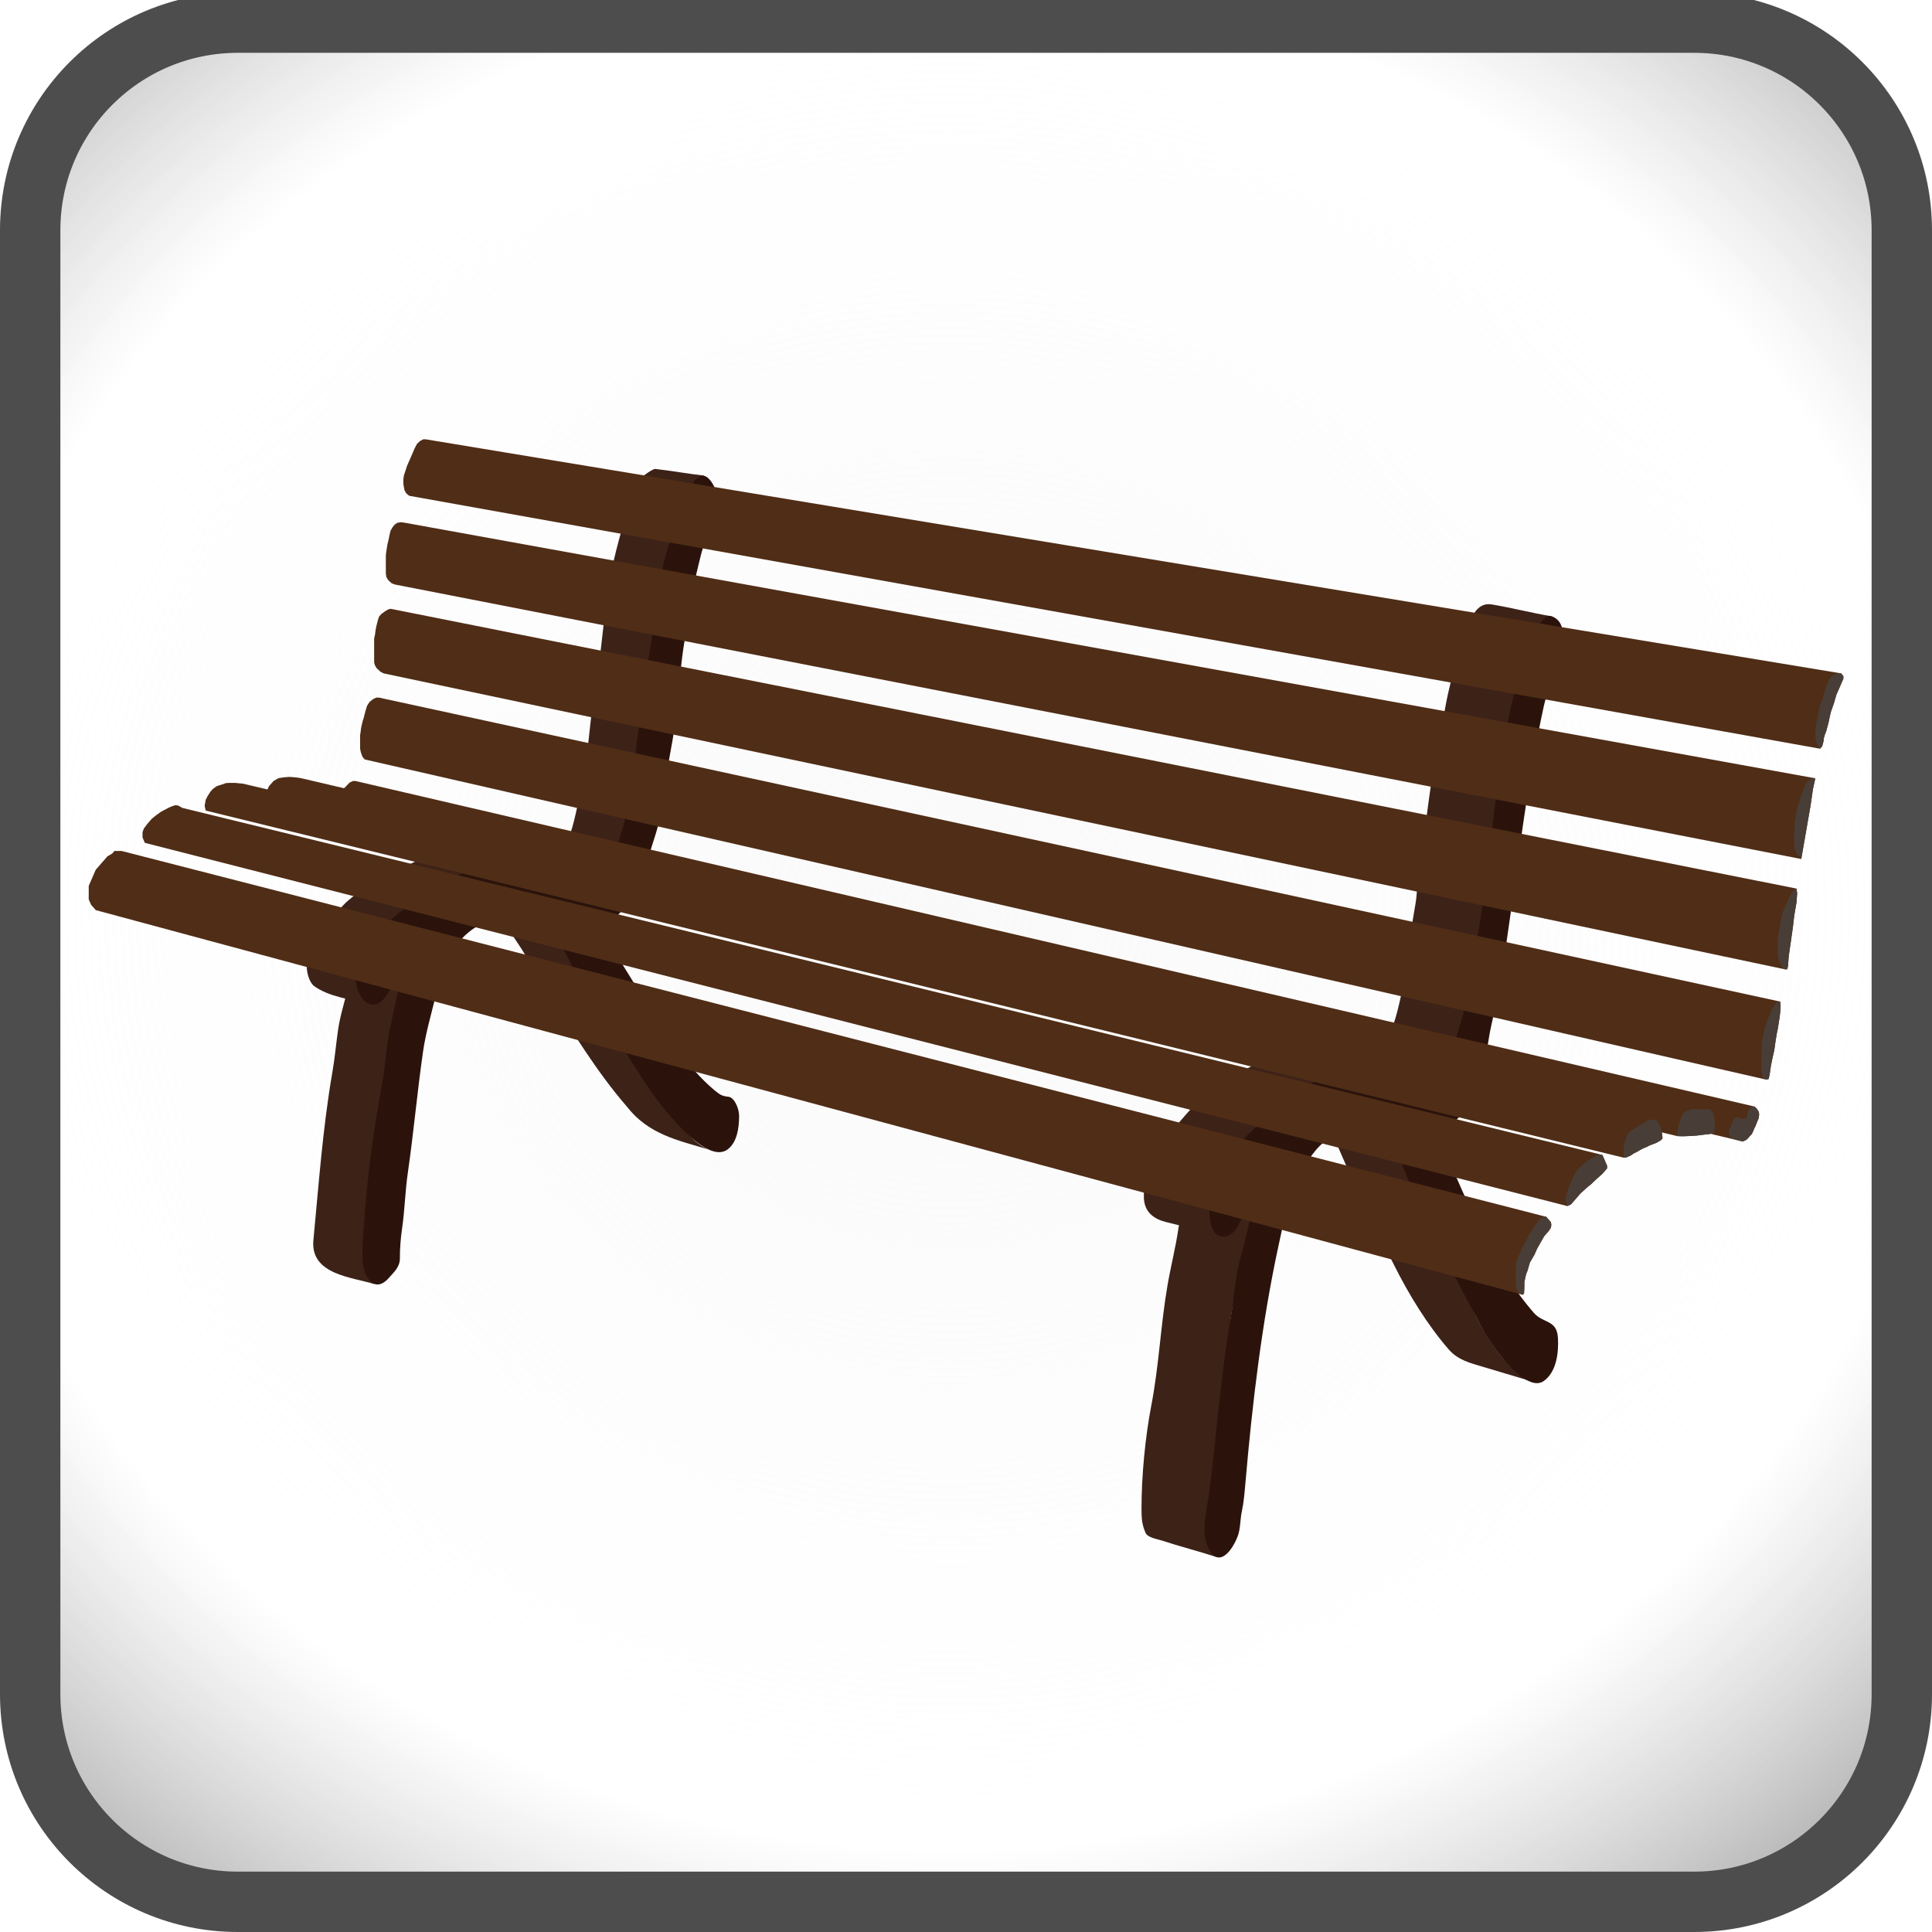
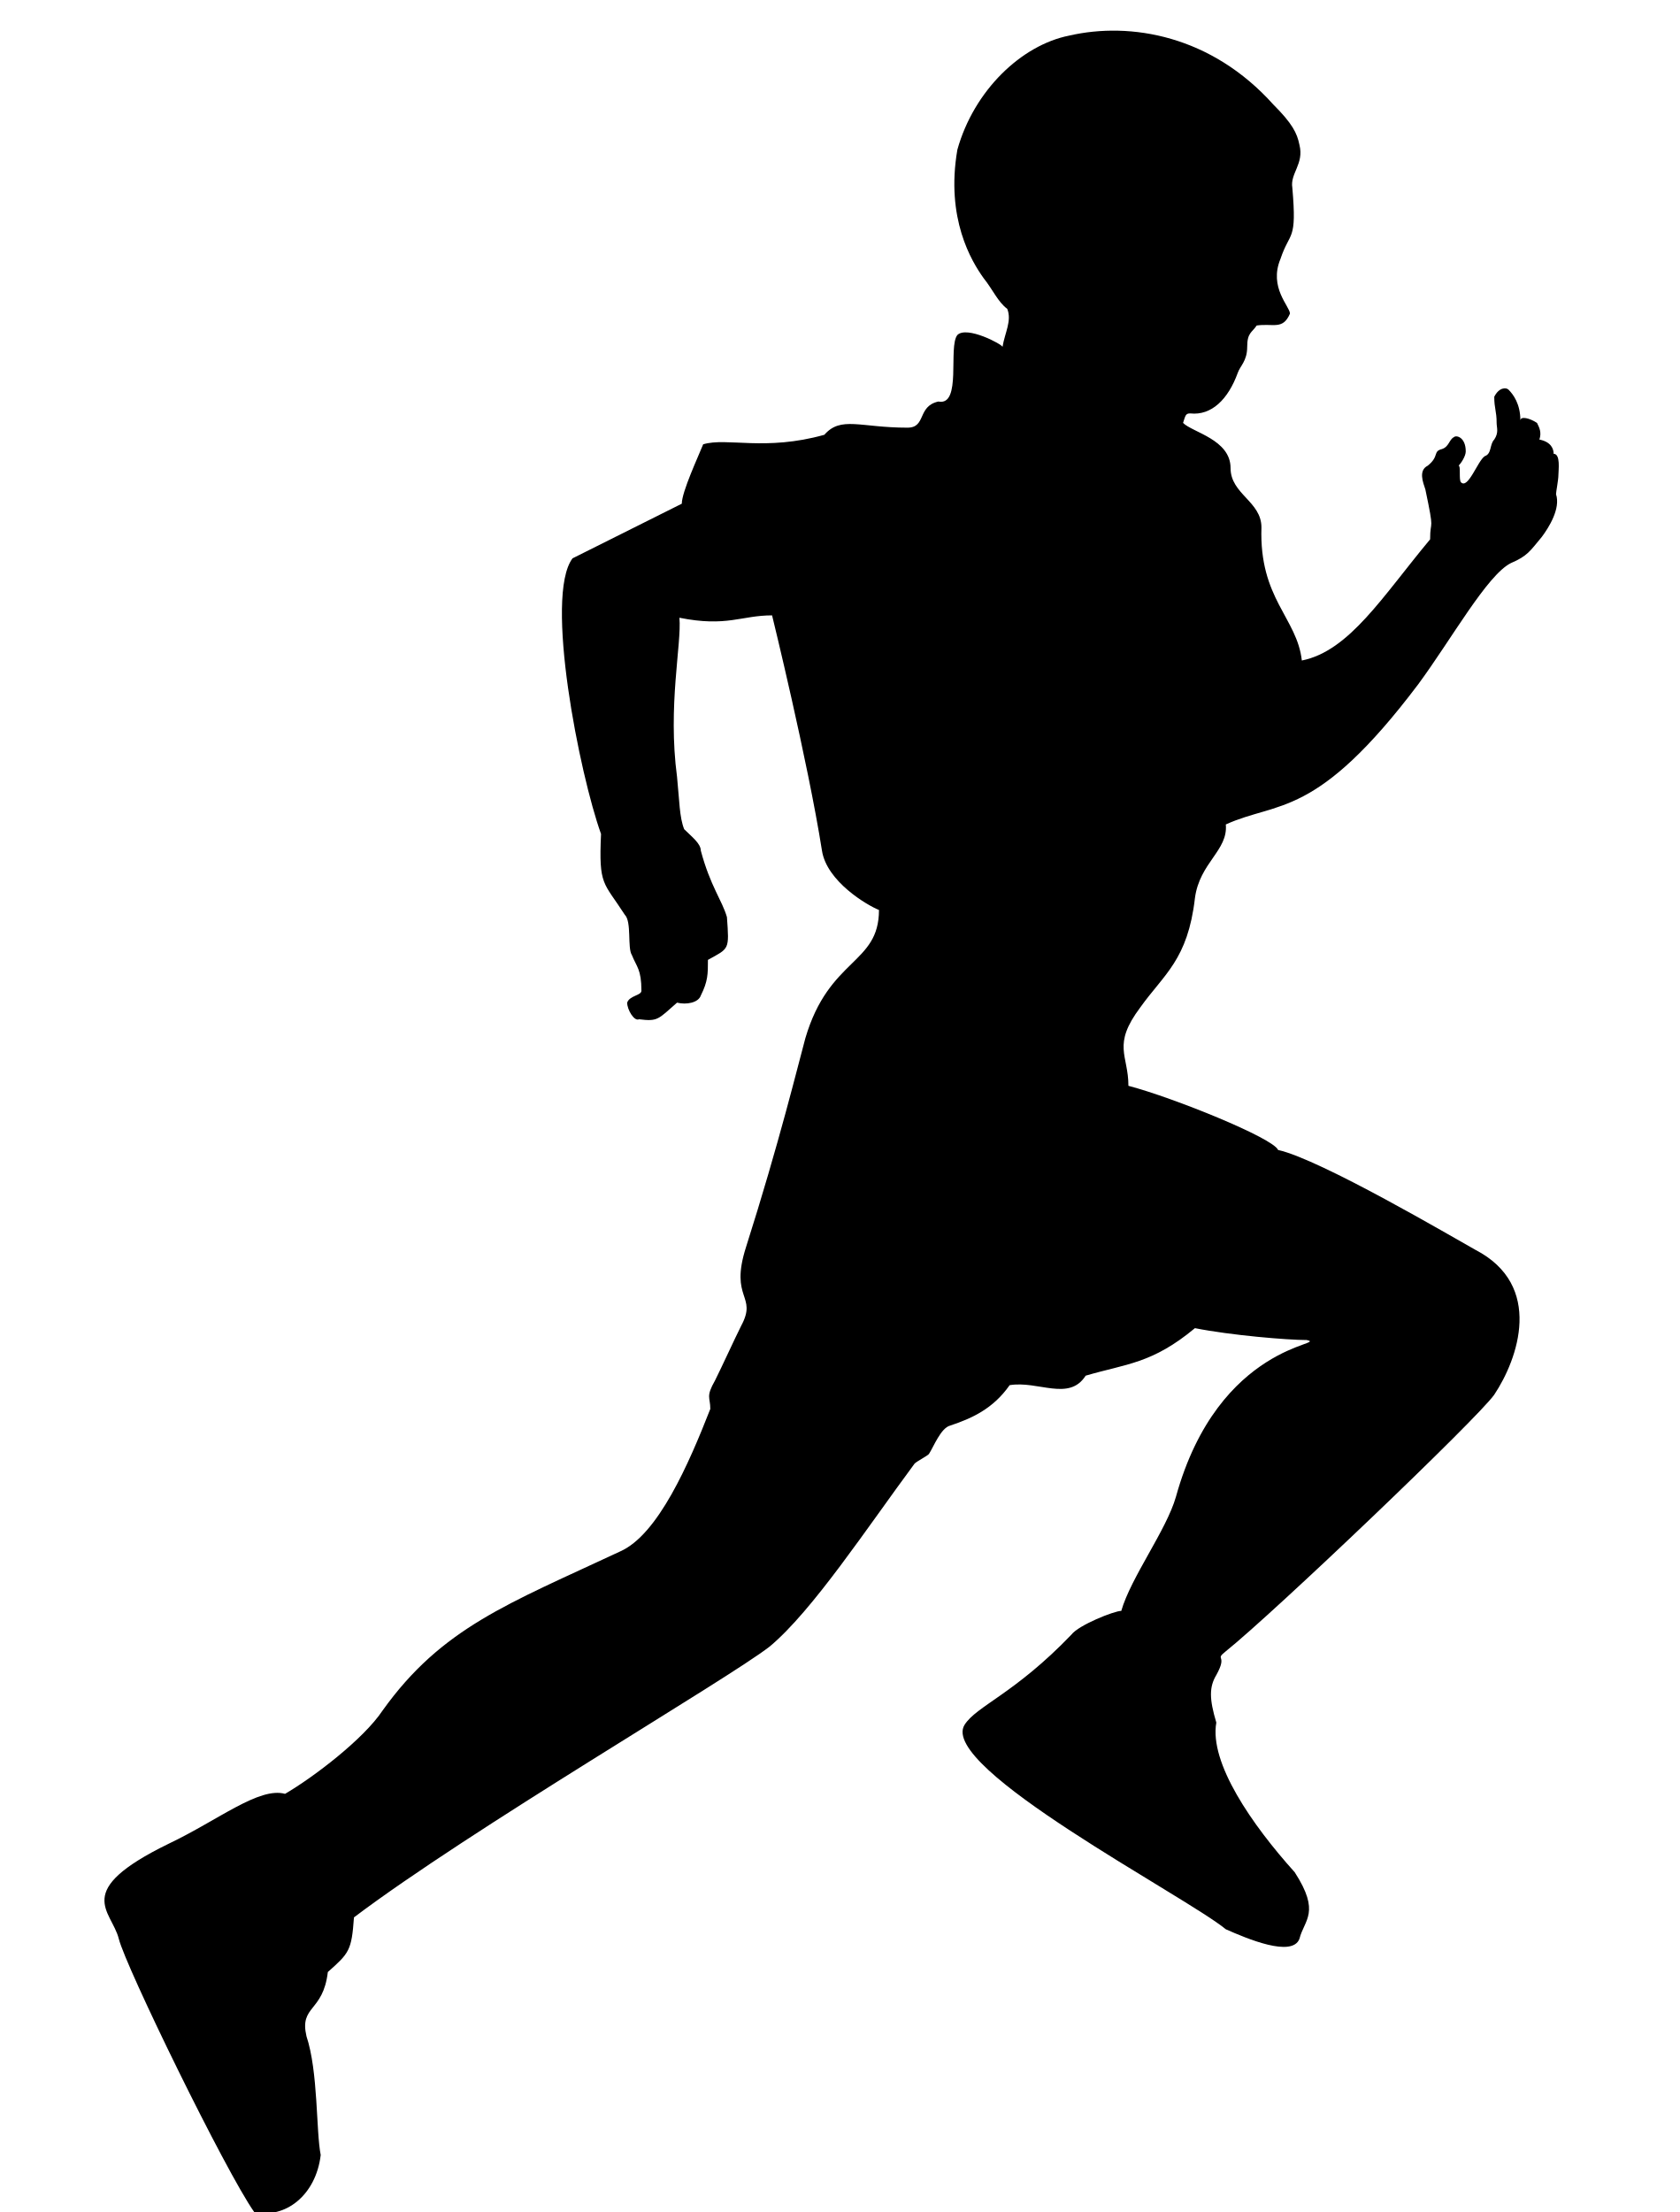
- <svg xmlns="http://www.w3.org/2000/svg" xmlns:xlink="http://www.w3.org/1999/xlink" width="32" height="32" id="svg2" version="1.1">
-   <defs id="defs4">
-     <linearGradient id="linearGradient4189">
-       <stop style="stop-color:#f9f9f9;stop-opacity:1;" offset="0" id="stop4191" />
-       <stop id="stop4209" offset="0.563" style="stop-color:white;stop-opacity:0.498;" />
-       <stop id="stop4197" offset="1" style="stop-color:black;stop-opacity:1;" />
-     </linearGradient>
-     <radialGradient xlink:href="#linearGradient4189" id="radialGradient4207" cx="15.787" cy="15.342" fx="15.787" fy="15.342" r="16" gradientTransform="matrix(1.853604,0,0,1.7188,-13.52863,-11.22781)" gradientUnits="userSpaceOnUse" />
-   </defs>
-   <g id="layer1" transform="translate(0,-1020.362)">
-     <rect style="fill:url(#radialGradient4207);fill-opacity:1;fill-rule:evenodd;stroke:#4d4d4d;stroke-width:1;stroke-linecap:round;stroke-linejoin:miter;stroke-miterlimit:4;stroke-opacity:1;stroke-dasharray:none;stroke-dashoffset:0" id="rect4199" width="31" height="31.125" x="0.5" y="0.375" transform="translate(0,1020.362)" rx="3.438" ry="3.438" />
-     <g id="g4113" transform="matrix(0.07749994,0,0,0.08912075,-3.927827,997.6021)">
-       <g transform="translate(57.14286,292.1189)" id="g5" style="fill:#3d2218;fill-opacity:1">
-         <line style="fill:#3d2218;fill-opacity:1" y2="174.91" x1="138.5" y1="174.91" x2="138.5" id="line7" />
-         <line style="fill:#3d2218;fill-opacity:1" y2="130.91" x1="95.5" y1="130.91" x2="95.5" id="line9" />
-         <line style="fill:#3d2218;fill-opacity:1" y2="130.91" x1="95.5" y1="130.91" x2="95.5" id="line11" />
-         <line style="fill:#3d2218;fill-opacity:1" y2="130.91" x1="95.5" y1="130.91" x2="95.5" id="line13" />
-         <line style="fill:#3d2218;fill-opacity:1" y2="130.91" x1="95.5" y1="130.91" x2="95.5" id="line15" />
-         <path style="fill:#3d2218;fill-opacity:1" d="m 127.5,168.91 c -6.44,-6.45 -11.46,-13.78 -16.89,-21.02 -1.37,-1.84 -2.93,-3.63 -3.96,-5.69 -0.85,-1.7 -2.6,-3.79 -3.9,-5.54 -1.3,-1.76 -1.65,-2.79 -2.75,-3.75 -0.795,-0.7 -1.57,-1.03 -3,-1.5 3.31,0.66 6.63,1.32 9.94,1.98 1.97,0.4 4.57,1.89 5.48,3.02 3.68,4.56 6.85,9.26 9.91,14.36 1.54,2.56 3.92,4.63 5.59,7.14 1.61,2.41 3.57,5.57 5.6,7.6 3.75,3.75 6.26,9.55 11.48,11.4 -6.52,-1.72 -12.84,-2.77 -17.5,-8" id="path17" />
-         <line style="fill:#3d2218;fill-opacity:1" y2="133.41" x1="106" y1="133.41" x2="106" id="line19" />
-         <line style="fill:#3d2218;fill-opacity:1" y2="133.41" x1="106" y1="133.41" x2="106" id="line21" />
-         <line style="fill:#3d2218;fill-opacity:1" y2="133.41" x1="106" y1="133.41" x2="106" id="line23" />
-         <path style="fill:#3d2218;fill-opacity:1" d="m 60.5,193.91 c 1.128,-10.21 2.024,-21.12 4.068,-31.34 0.529,-2.65 0.792,-5.32 1.235,-7.98 0.456,-2.74 1.474,-5.29 2.145,-7.97 0.28,-1.13 0.323,-2.3 0.604,-3.42 0.396,-1.59 0.089,-1.88 1.625,-1.51 3.108,0.74 6.215,1.48 9.323,2.22 -1.24,4.96 -1.211,9.77 -2.055,14.83 -0.842,5.06 -2.685,10.25 -3.797,15.25 -1.163,5.23 0.336,10.52 -0.534,15.74 -0.511,3.06 1.09,7.72 0.386,12.18 -4.45,-1.27 -13.527,-1.67 -13,-8" id="path25" />
-         <line style="fill:#3d2218;fill-opacity:1" y2="144.41" x1="79" y1="144.41" x2="79" id="line27" />
-         <line style="fill:#3d2218;fill-opacity:1" y2="144.41" x1="79" y1="144.41" x2="79" id="line29" />
-         <line style="fill:#3d2218;fill-opacity:1" y2="146.91" x1="77" y1="146.91" x2="77" id="line31" />
-         <path style="fill:#3d2218;fill-opacity:1" d="m 60.5,146.41 c -2.115,-1.92 -1.717,-6.56 0.156,-8.66 1.979,-2.21 4.022,-4.27 6.344,-6.34 2.43,-2.18 5.67,-3.59 8.5,-5 3.396,-1.7 6.771,-3.09 10.405,-4.31 3.328,-1.1 7.438,-1.05 10.927,-1.48 3.848,-0.48 7.008,0.41 10.778,0.94 1.15,0.17 3.28,1.14 4.39,0.85 1.05,-0.28 1.61,-1.61 2.25,-2.25 1.62,-1.62 2.58,-6.98 3.25,-9.25 1.72,-5.82 1.78,-11.926 2.96,-17.818 1.21,-6.028 1.83,-12.187 2.7,-18.292 0.91,-6.373 3.05,-12.529 5.09,-18.643 0.46,-1.384 1.44,-2.778 2.25,-4 0.24,-0.365 2.61,-1.787 3.06,-1.744 3.48,0.331 6.98,0.907 10.46,1.239 -2.42,1.788 -4.79,4.559 -5.77,7.505 -0.62,1.867 -1.38,3.035 -1.72,5.084 -0.32,1.891 0.32,3.624 0.05,5.559 -1.02,7.096 -3.66,14.288 -3.66,21.513 0,1.635 -1.97,3.342 -2.29,4.946 -0.31,1.575 -0.31,3.353 -0.68,4.861 -0.43,1.71 -0.32,3.39 -0.87,5.05 -0.52,1.57 -0.89,3.27 -1.21,4.89 -0.79,3.95 -2.03,15.08 -8.04,13.29 -10.73,-3.2 -23.22,-1.46 -32.908,4.36 -5.507,3.3 -24.716,14.34 -14.422,21.2 -3.91,-0.93 -8.787,-1.36 -12,-3.5" id="path33" />
-         <line style="fill:#3d2218;fill-opacity:1" y2="216.91" x1="310" y1="216.91" x2="310" id="line35" />
-         <line style="fill:#3d2218;fill-opacity:1" y2="216.91" x1="310" y1="216.91" x2="310" id="line37" />
-         <line style="fill:#3d2218;fill-opacity:1" y2="216.91" x1="309.5" y1="216.91" x2="309.5" id="line39" />
-         <line style="fill:#3d2218;fill-opacity:1" y2="216.91" x1="309.5" y1="216.91" x2="309.5" id="line41" />
-         <line style="fill:#3d2218;fill-opacity:1" y2="183.41" x1="247" y1="183.41" x2="247" id="line43" />
-         <line style="fill:#3d2218;fill-opacity:1" y2="183.41" x1="247" y1="183.41" x2="247" id="line45" />
-         <path style="fill:#3d2218;fill-opacity:1" d="m 322.5,220.41 c -4.03,-1.05 -8.06,-2.09 -12.1,-3.14 -2.59,-0.67 -5.27,-1.23 -7.24,-3.21 -4.5,-4.5 -8.54,-10.19 -11.73,-15.77 -3.53,-6.18 -7.11,-12.24 -10.28,-18.59 -0.71,-1.42 -1.47,-2.96 -2.15,-4.29 -0.5,-0.98 -2,-2.24 -2,-3.25 0,-0.52 -1.5,-0.99 -1.5,-1.5 0,-0.84 -2.47,-0.58 -3,-1.25 3.9,0.83 7.79,1.67 11.68,2.5 2.05,0.44 4.99,1.08 6.32,2.5 0.07,0.07 1.42,0.64 1.42,0.75 0,0.65 0.32,-0.08 0.5,0.25 0.29,0.52 0.37,1.37 0.75,1.75 1.03,1.03 1.71,2.63 2.17,4.01 1,3.01 2.93,6.71 4.83,9.24 1,1.34 1.54,2.84 2.2,4.38 0.6,1.42 1.79,2.67 2.57,4.02 1.78,3.12 2.29,6.15 4.14,9.23 3.12,5.21 7.27,10.83 13.42,12.37" id="path47" />
-         <line style="fill:#3d2218;fill-opacity:1" y2="174.91" x1="278" y1="174.91" x2="278" id="line49" />
-         <path style="fill:#3d2218;fill-opacity:1" d="m 253.42,240.41 c 1.93,-11.6 1.34,-23.31 3.65,-34.84 1.11,-5.57 3.35,-11.17 5.15,-16.57 0.15,-0.46 -0.61,-3.06 -0.76,-3.1 -1.34,-0.34 -2.67,-0.67 -4,-1 l -9.96,-2.49 c 0,3.05 -1.6,6.08 -2.1,9.09 -0.6,3.61 -1.62,7.01 -2.33,10.57 -1.48,7.4 -1.83,14.99 -3.47,22.37 -1.32,5.96 -2.1,13.13 -2.1,19.2 0,1.8 0.06,2.9 0.87,4.51 0.44,0.88 2.48,1.15 3.31,1.38 3.94,1.13 8.03,2.02 11.96,3.14 -3.9,-2.23 -0.68,-9.53 -0.22,-12.26 z" id="path51" />
-         <path style="fill:#3d2218;fill-opacity:1" d="m 254.42,183.91 c 0.86,-2.6 1.99,-5.92 3.92,-7.85 2.18,-2.17 4.54,-4.19 7.01,-6.04 6.09,-4.57 12.3,-5.95 19.6,-8.04 1.46,-0.42 3.05,-1.45 4.56,-1.64 2.61,-0.32 3.92,-0.31 6.44,0.41 1.59,0.45 8.47,2.33 8.47,-0.59 0,-0.84 -0.28,-2.33 0.08,-3.25 0.7,-1.8 1.49,-3.46 1.87,-5.36 0.7,-3.48 2.63,-6.99 3.5,-10.44 1.31,-5.23 1.96,-10.67 2.85,-16.02 0.95,-5.68 0.55,-11.34 1.26,-17.05 0.7,-5.56 3.06,-11.484 4.83,-16.814 1.56,-4.686 1.67,-11.073 6.36,-13.422 -4.21,-0.601 -8.59,-1.601 -12.8,-2.202 -3.57,-0.51 -4.55,3.007 -5.87,5.554 -1.48,2.843 -2.3,6.8 -3.16,9.797 -1.03,3.634 -1.56,7.322 -2.47,10.957 -1.81,7.28 -2.61,14.92 -3.84,22.33 -0.29,1.71 -0.69,4.59 -0.77,5.64 -0.09,1.05 -0.4,2.19 -0.76,4.21 -0.36,2.03 -1.22,7.1 -1.8,10.64 -0.3,1.75 -0.66,3.39 -1.15,5.16 -0.49,1.77 -0.91,3.24 -1.68,4.77 -1.06,2.13 -1.6,4.25 -4.13,4.25 -1.64,0 -3.14,-0.93 -4.78,-1.13 -2.14,-0.27 -4.14,-0.37 -6.31,-0.37 -3.61,0 -7.44,0.91 -10.71,2.31 -6.27,2.68 -12.7,5.45 -17.6,10.34 -4.35,4.36 -9.34,8.95 -9.34,15.58 0,2.97 2.25,4.21 4.82,4.76 3.89,0.84 7.78,1.67 11.68,2.51 -3.86,-1.35 -1.02,-6.19 -0.08,-9 z" id="path53" />
-       </g>
-       <g transform="translate(57.14286,292.1189)" id="g55" style="fill:#637554">
-         <line y2="122.41" x1="110.5" y1="122.41" x2="110.5" id="line57" />
-         <path style="fill:#2b130c;fill-opacity:1" d="m 147,166.41 c -1.48,-0.96 -4.31,-3.21 -6.75,-6 -2.44,-2.8 -4.63,-5.96 -6.75,-8.5 -2.44,-2.93 -4.53,-6.04 -6.74,-9.14 -0.94,-1.32 -1.7,-2.78 -2.6,-4.13 -0.74,-1.1 -1.69,-2.87 -2.66,-3.73 0.45,0.05 2.64,-0.61 3.12,-0.88 0.8,-0.45 3.1,-2.64 3.58,-3.11 0.8,-0.78 1.53,-1.7 1.88,-2.75 0.57,-1.7 1.28,-3.33 1.84,-5.03 1.12,-3.36 2.52,-6.38 3.11,-9.9 0.61,-3.69 1.16,-7.43 1.97,-11.08 1.63,-7.354 1.6,-15.136 3.42,-22.42 0.86,-3.449 1.09,-6.924 2.08,-10.332 0.28,-0.944 0.93,-3.501 1.25,-4.25 0.47,-1.097 0.21,-2.127 1,-3.5 1.39,-2.422 2.89,-5.737 1.25,-8.25 -2.7,-4.145 -4.74,0.104 -6.5,2.75 -2.01,3.012 -2.48,6.701 -3.61,10.069 -1.15,3.455 -1.79,7.518 -2.31,11.134 -0.49,3.451 -1.15,6.879 -1.83,10.297 -0.7,3.493 -0.69,7.015 -1.57,10.546 -0.82,3.266 -0.8,6.676 -1.63,9.996 -0.82,3.3 -1.22,6.73 -2.3,9.96 -0.77,2.3 -1.92,5.88 -4.25,6.25 -1.56,0.24 -2.96,-0.32 -4.4,-0.8 -1.65,-0.55 -3.52,-0.5 -5.24,-0.72 -6.81,-0.85 -15.609,0.39 -21.808,3.49 -5.975,2.99 -11.813,5.79 -16.551,10.53 -1.896,1.89 -4.5,4.83 -4.5,7.73 0,2.38 1.517,5.92 4.5,5.27 1.082,-0.24 2.354,-1.71 2.87,-2.74 0.638,-1.28 1.536,-2.17 2.63,-3.26 -0.857,3.43 -1.699,6.79 -2.552,10.21 -0.898,3.59 -1.001,7.27 -1.8,10.87 -1.625,7.31 -3.26,17.84 -3.776,25.28 -0.217,3.13 -0.439,3.74 -0.372,6.87 0.076,3.51 2.599,6.67 5.656,3.61 1.021,-1.02 2.344,-1.98 2.344,-3.58 0,-1.94 0.152,-3.68 0.473,-5.6 0.571,-3.43 0.654,-6.93 1.226,-10.35 1.254,-7.53 2.018,-15.11 3.274,-22.65 0.53,-3.18 1.657,-6.62 2.527,-9.66 0.437,-1.53 0.656,-2.82 1.37,-4.25 0.292,-0.58 0.35,-1.17 0.63,-1.75 0.308,-0.65 0.795,-1.09 1.13,-1.76 2.521,-5.05 8.594,-7.74 14.119,-7.74 2.67,0 4.87,0.1 6.75,2 0.46,0.47 1.26,1.59 2,2.5 0.83,1 2.03,2.56 2.6,3.7 1.29,2.57 3.2,4.79 4.7,7.29 1.64,2.74 3.81,4.95 5.7,7.51 3.52,4.75 6.82,9.81 11,14 2.48,2.48 8.86,8.76 12.5,6.5 2.07,-1.29 2.5,-4.07 2.5,-6.25 0,-1.07 -0.62,-2.58 -1.5,-3.25 -0.76,-0.6 -1.52,-0.04 -3,-1 z" id="path59" />
-         <path style="fill:#2b130c;fill-opacity:1" d="m 290.5,174.41 c 0.25,0.41 2.72,5.18 3.5,7 1.44,3.37 4.75,9.18 5.44,10.35 0.69,1.17 1.04,2.36 1.87,3.62 1.23,1.83 2.34,3.67 3.44,5.58 1.79,3.14 3.8,6.2 5.67,9.31 1.98,3.3 9.23,12.05 13.08,9.64 2.64,-1.65 3.19,-5.14 3,-8 -0.23,-3.44 -3.13,-2.63 -5.16,-4.66 -9.32,-9.33 -15.08,-22.33 -20.84,-33.84 1.02,0.23 2.34,-0.92 3.24,-1.37 1.28,-0.64 2,-1.54 3.01,-2.55 0.33,-0.32 1.18,-2.2 1.4,-2.66 0.4,-0.81 0.97,-1.72 1.26,-2.59 0.59,-1.77 0.73,-2.86 1.43,-4.6 0.64,-1.55 0.82,-3.22 1.16,-4.73 0.45,-2 1.06,-3.88 1.4,-5.91 0.59,-3.53 1.5,-7.04 2.1,-10.59 2.48,-14.65 4.34,-29.37 7.95,-43.794 0.71,-2.859 2.06,-5.248 2.97,-7.974 0.82,-2.46 2.44,-7.054 -0.66,-8.604 -1.56,-0.783 -2.22,0.016 -3.26,1.37 -1.13,1.476 -1.99,2.983 -2.58,4.734 -1.18,3.546 -2.58,6.931 -3.5,10.598 -3.5,14.01 -4.34,28.79 -7.17,42.92 -0.71,3.54 -1.63,7.01 -2.22,10.58 -0.59,3.52 -1.77,6.38 -3.03,9.67 -0.4,1.04 -0.77,2.09 -1.5,3 -1.05,1.29 -1.45,0.85 -3,0.5 -1.82,-0.41 -3.59,-0.67 -5.39,-1.19 -1.81,-0.51 -3.42,0.19 -5.26,0.19 -7.54,0 -14.37,3.61 -20.71,7.41 -2.7,1.63 -5.24,4.12 -7.64,6.09 -2.4,1.97 -4.49,4.48 -5.87,7.24 -0.91,1.81 -2.63,3.71 -2.63,5.99 0,2.06 0.06,5.04 2,5.77 1.89,0.71 3.59,-0.67 4.37,-2.24 0.86,-1.72 2.05,-3.14 3.13,-4.76 -0.73,3.63 -1.63,7.39 -2.8,10.9 -1.17,3.52 -1.39,7.53 -2.11,11.16 -1.45,7.25 -2.3,14.64 -3.22,21.97 -0.46,3.69 -0.86,7.4 -1.47,11.06 -0.49,2.95 -1.67,6.86 -0.27,9.67 2.03,4.06 4.92,1.36 6.37,-1.76 0.69,-1.48 0.55,-3.21 0.95,-4.79 0.43,-1.75 0.59,-3.59 0.77,-5.37 1.47,-14.77 3.51,-29.75 7.1,-44.14 1.5,-5.97 2.53,-11.51 6.68,-16.2 1.31,-1.49 2.65,-3.13 5.26,-4 2.61,-0.87 3.73,-1.26 4.51,-1.42 0.77,-0.17 1.29,-0.21 1.99,-0.21 0.7,0 1.11,0.03 1.99,0.13 0.88,0.09 3,1.08 3.25,1.5 z" id="path61" />
-       </g>
-       <g transform="translate(57.14286,292.1189)" id="g63" style="fill:#502d16">
-         <line style="fill:#502d16" y2="45.907" x1="86" y1="45.907" x2="86" id="line65" />
-         <line style="fill:#502d16" y2="45.907" x1="86" y1="45.907" x2="86" id="line67" />
-         <line style="fill:#502d16" y2="45.907" x1="86" y1="45.907" x2="86" id="line69" />
-         <line style="fill:#502d16" y2="45.907" x1="86" y1="45.907" x2="86" id="line71" />
-         <line style="fill:#502d16" y2="45.907" x1="86" y1="45.907" x2="86" id="line73" />
-         <polygon style="fill:#502d16" points="79.75,52.288 79.868,51.595 80.307,50.451 80.5,49.907 81,48.907 81.294,48.326 81.794,47.326 82.132,46.634 82.621,45.803 83.263,45.248 84,44.907 84.5,44.907 387,88.407 387.5,88.907 387.5,89.407 387,90.407 386,92.407 385.5,93.907 384.8,95.65 384.3,97.65 383.82,99.188 383.5,99.907 383.3,100.56 383.27,100.97 383.13,101.46 382.94,102.01 382.5,102.41 81,55.407 80.392,54.979 80,54.407 79.834,53.694 79.742,53.131 " id="polygon75" />
-         <polygon style="fill:#502d16" points="373.5,154.41 373.68,153.4 373.87,152.38 374,151.41 374.09,150.09 374,149.41 74.5,92.907 74,92.907 73.33,93.159 72.498,93.741 72,94.407 71.707,95.219 71.5,95.907 71.354,96.363 71.249,96.779 71.083,97.175 70.937,97.674 70.792,98.236 70.688,98.694 70.625,99.214 70.5,99.907 70.5,100.41 70.5,101.41 70.5,102.41 70.667,103.1 71,103.91 71.5,104.41 371,163.91 371.53,163.8 371.75,162.95 372,161.41 372.34,159.94 372.73,158.46 373,156.79 373.26,155.39 " id="polygon77" />
-         <line style="fill:#502d16" y2="87.407" x1="75.5" y1="87.407" x2="75.5" id="line79" />
-         <line style="fill:#502d16" y2="87.907" x1="75.5" y1="87.907" x2="75.5" id="line81" />
-         <line style="fill:#502d16" y2="87.907" x1="75.5" y1="87.907" x2="75.5" id="line83" />
-         <polygon style="fill:#502d16" points="375.67,142.82 375.73,142.11 375.82,141.02 376,139.91 376.41,137.44 376.74,135.39 377,133.41 377.5,130.91 377.62,129.3 377.5,128.41 77,76.407 76.443,76.557 75.797,76.896 75,77.407 74.555,77.853 74.278,78.593 73.987,79.579 73.809,80.37 73.68,81.243 73.5,81.907 73.5,82.907 73.5,83.907 73.5,84.407 73.5,85.407 73.5,86.407 73.697,86.963 74,87.407 74.827,88.094 75.5,88.407 375,143.41 375.5,143.41 " id="polygon85" />
-         <polygon style="fill:#502d16" points="77,61.907 77.444,61.242 77.882,60.764 78.5,60.407 79.277,60.325 80,60.407 381.5,107.91 381,109.91 380.5,112.91 380,115.41 379.5,117.91 379,120.41 378.5,122.91 78,71.907 77.264,71.684 76.487,71.066 76.125,70.532 76,69.907 76,68.907 76,67.907 76,66.907 76,66.407 76.188,65.268 76.347,64.391 76.5,63.907 76.746,62.876 " id="polygon87" />
-         <line style="fill:#502d16" y2="170.41" x1="366.5" y1="170.41" x2="366.5" id="line89" />
-         <polygon style="fill:#502d16" points="367,174.91 367.31,174.63 367.5,174.41 367.82,174.14 368,173.91 368.25,173.44 368.5,172.91 368.77,172.44 369,171.91 369.37,171.15 369.5,170.41 369.44,169.94 368.99,169.3 368.5,168.91 69.5,108.41 69,108.41 68.291,108.68 67.784,109.12 67.5,109.41 67.123,109.71 66.869,109.84 66.5,109.74 66.226,109.59 65.349,109.64 64.777,109.8 64.377,110.01 63.73,110.52 63.014,111.24 62.855,112.09 63.19,112.5 63.682,112.67 64.107,112.76 64.446,112.9 64.967,113 65.394,113.1 65.724,113.22 66.5,113.41 366,175.41 366.23,175.33 366.75,175.1 " id="polygon91" />
-         <line style="fill:#502d16" y2="173.91" x1="352" y1="173.91" x2="352" id="line93" />
-         <line style="fill:#502d16" y2="173.91" x1="352" y1="173.91" x2="352" id="line95" />
-         <polygon style="fill:#502d16" points="53,107.91 52,108.41 51.5,108.91 51,109.41 50.5,110.41 50.5,111.41 352,174.41 353.15,174.44 354.81,174.39 356.28,174.3 357.69,174.14 358.8,174.04 359.9,173.83 360,172.91 360,171.41 359.72,170.41 359.5,169.91 359,169.41 58,107.91 57.472,107.83 56.928,107.76 55.893,107.68 55.379,107.65 54.893,107.68 53.928,107.76 53.472,107.83 " id="polygon97" />
-         <line style="fill:#502d16" y2="172.72" x1="343.41" y1="172.72" x2="343.41" id="line99" />
-         <line style="fill:#502d16" y2="172.41" x1="344" y1="172.41" x2="344" id="line101" />
-         <line style="fill:#502d16" y2="171.91" x1="345" y1="171.91" x2="345" id="line103" />
-         <line style="fill:#502d16" y2="171.7" x1="345.26" y1="171.7" x2="345.26" id="line105" />
-         <polygon style="fill:#502d16" points="43.431,108.77 42.931,108.77 42.431,108.77 41.846,108.8 41.273,108.98 40.658,109.15 40.17,109.28 39.761,109.43 39,109.91 38.5,110.41 37.884,111.26 37.5,111.91 37.276,113.05 37.5,113.91 340.5,178.41 341,178.41 342.06,178.01 342.69,177.62 343.33,177.36 344.05,176.99 344.7,176.69 345.5,176.41 346.11,176.13 346.65,175.96 347.59,175.64 348.48,175.19 348.86,174.83 348.72,173.83 348.5,172.91 348,171.91 347.5,171.41 45.5,108.91 44.494,108.83 43.931,108.77 " id="polygon107" />
-         <polygon style="fill:#502d16" points="27.5,114.41 26.845,114.82 26,115.41 25.5,115.91 25,116.41 24.289,117.24 24,117.91 24,118.91 24.5,119.91 328.5,187.41 329.28,187.1 329.78,186.6 330.28,186.1 331.28,185.1 332.7,183.96 333.5,183.41 334.63,182.48 336,181.41 337,180.41 337,179.91 336.5,178.91 336,177.91 32.5,113.41 31.626,112.97 31,112.91 30.046,113.19 29.5,113.41 28.824,113.73 28.038,114.08 " id="polygon109" />
-         <line style="fill:#502d16" y2="132.41" x1="14" y1="132.41" x2="14" id="line111" />
-         <line style="fill:#502d16" y2="131.91" x1="13.5" y1="131.91" x2="13.5" id="line113" />
-         <line style="fill:#502d16" y2="131.91" x1="13.5" y1="131.91" x2="13.5" id="line115" />
-         <line style="fill:#502d16" y2="122.41" x1="20.5" y1="122.41" x2="20.5" id="line117" />
-         <line style="fill:#502d16" y2="122.41" x1="20.5" y1="122.41" x2="20.5" id="line119" />
-         <line style="fill:#502d16" y2="122.41" x1="20.5" y1="122.41" x2="20.5" id="line121" />
-         <line style="fill:#502d16" y2="122.41" x1="20.5" y1="122.41" x2="20.5" id="line123" />
-         <polygon style="fill:#502d16" points="17.5,121.91 16.5,122.41 16,122.91 15.5,123.41 14.5,124.41 14,124.91 13.5,125.91 13,126.91 12.5,127.91 12.5,128.41 12.5,129.41 12.5,130.41 13,131.41 13.5,131.91 14,132.41 319,203.91 319.26,203.59 319.32,202.59 319.32,201.59 319.56,200.56 319.73,199.98 320,199.41 320.5,197.91 321.5,196.41 322,195.41 322.75,194.24 323.57,193 324.57,192 325,191.41 325.08,190.9 325,190.41 324,189.41 19.5,121.41 19,121.41 18,121.41 " id="polygon125" />
-       </g>
-       <g transform="translate(57.14286,292.1189)" id="g127" style="fill:#483e37">
-         <polygon style="fill:#483e37" points="384.5,89.407 384,90.407 383.61,91.568 383.27,92.356 383,93.407 382.5,94.407 382.21,95.44 382,96.407 381.69,97.737 381.5,98.907 381.5,99.907 381.62,100.75 381.76,101.4 382.17,101.99 382.5,102.41 382.94,102.01 383.13,101.46 383.27,100.97 383.3,100.56 383.5,99.907 383.82,99.188 384.3,97.65 384.8,95.65 385.5,93.907 386,92.407 387,90.407 387.5,89.407 387.5,88.907 387,88.407 386.5,88.407 386,88.407 385,88.907 " id="polygon129" />
-         <polygon style="fill:#483e37" points="373.26,155.39 373.5,154.41 373.68,153.4 373.87,152.38 374,151.41 374.09,150.09 374,149.41 373.45,149.46 373,149.91 372.5,150.41 372,151.41 371.5,152.41 371.22,153.02 371.07,153.48 370.86,153.96 370.67,154.5 370.55,155.05 370.39,155.59 370.25,156.11 370.18,156.57 370.04,157.68 370.04,158.18 370,158.91 370,160.41 370,161.41 370,162.41 370.27,163.47 371,163.91 371.53,163.8 371.75,162.95 372,161.41 372.34,159.94 372.73,158.46 373,156.79 " id="polygon131" />
-         <polygon style="fill:#483e37" points="374.02,134.96 373.84,135.89 373.64,136.84 373.47,137.81 373.47,138.8 373.5,139.91 373.5,140.91 373.84,142.02 374.34,143.02 375,143.41 375.5,143.41 375.67,142.82 375.73,142.11 375.82,141.02 376,139.91 376.41,137.44 376.74,135.39 377,133.41 377.5,130.91 377.62,129.3 377.5,128.41 376.9,128.69 376.35,129.24 376,129.91 375.5,130.91 375,131.91 374.5,132.91 374.22,133.93 " id="polygon133" />
-         <polygon style="fill:#483e37" points="377,117.91 377,118.91 377,120.41 377.17,121.25 377.5,121.91 378,122.41 378.5,122.91 379,120.41 379.5,117.91 380,115.41 380.5,112.91 381,109.91 381.5,107.91 381,107.91 380.5,107.91 380,108.41 379.5,108.91 379,109.91 378.5,110.91 378.2,111.82 377.78,112.96 377.54,113.96 377.3,114.98 377.08,115.98 377.07,116.9 " id="polygon135" />
-         <line style="fill:#483e37" y2="170.41" x1="366.5" y1="170.41" x2="366.5" id="line137" />
-         <polygon style="fill:#483e37" points="364.85,175.17 365.37,175.28 366,175.41 366.23,175.33 366.75,175.1 367,174.91 367.31,174.63 367.5,174.41 367.82,174.14 368,173.91 368.25,173.44 368.5,172.91 368.77,172.44 369,171.91 369.37,171.15 369.5,170.41 369.44,169.94 368.99,169.3 368.5,168.91 367.88,169.02 367.5,169.41 367,169.91 367,170.41 366.73,171.09 366,171.18 365.47,171.07 364.5,170.91 364,171.41 363.5,172.41 363,173.41 363.08,174.26 363.33,174.59 363.69,174.73 364,174.91 364.43,175.08 " id="polygon139" />
-         <polygon style="fill:#483e37" points="352,174.41 353.15,174.44 354.81,174.39 356.28,174.3 357.69,174.14 358.8,174.04 359.9,173.83 360,172.91 360,171.41 359.72,170.41 359.5,169.91 359,169.41 358.5,169.41 357.5,169.41 357,169.41 356.5,169.41 356,169.41 355.5,169.41 355,169.41 354.14,169.7 353.41,170.04 352.87,170.85 352.5,171.91 352.16,172.88 352,173.91 " id="polygon141" />
-         <polygon style="fill:#483e37" points="346,171.41 345.68,171.55 345.26,171.7 345,171.91 344.44,172.17 344,172.41 343.41,172.72 343,172.91 342.39,173.27 341.5,173.91 341,174.91 340.68,175.93 340.5,177.41 340.5,178.41 341,178.41 342.06,178.01 342.69,177.62 343.33,177.36 344.05,176.99 344.7,176.69 345.5,176.41 346.11,176.13 346.65,175.96 347.59,175.64 348.48,175.19 348.86,174.83 348.72,173.83 348.5,172.91 348,171.91 347.5,171.41 347,171.36 346.5,171.35 " id="polygon143" />
-         <polygon style="fill:#483e37" points="329.28,187.1 330.28,186.1 331.28,185.1 332.7,183.96 333.5,183.41 334.63,182.48 336,181.41 337,180.41 337,179.91 336.5,178.91 336,177.91 335.46,177.86 335,177.91 334,178.41 333.59,178.59 333,178.91 332.25,179.38 331.5,179.91 331,180.41 330.5,180.91 329.91,181.77 329.41,182.77 328.82,183.9 328.17,185.75 328.17,186.51 328.5,187.41 " id="polygon145" />
-         <polygon style="fill:#483e37" points="318.39,203.67 319,203.91 319.26,203.59 319.32,202.59 319.32,201.59 319.56,200.56 319.73,199.98 320,199.41 320.5,197.91 321.5,196.41 322,195.41 322.75,194.24 323.57,193 324.57,192 325,191.41 325.08,190.9 325,190.41 324,189.41 323.5,189.41 323.01,189.56 322.5,189.91 321.61,190.96 321,191.91 320.24,192.84 319.74,193.84 319,194.91 318.5,195.91 318,196.91 317.58,198.02 317.5,199.41 317.5,200.41 317.5,201.41 317.56,202.39 318,203.41 " id="polygon147" />
-       </g>
-     </g>
-   </g>
+ <svg xmlns="http://www.w3.org/2000/svg" version="1.1" id="Layer_1" x="0px" y="0px" viewBox="0 0 70.7 93.1" style="enable-background:new 0 0 70.7 93.1;" xml:space="preserve">
+   <path d="M10.7,93.1C9.5,91.4,5.3,82.8,5,81.6s-2-2,2.1-4c2.1-1,3.8-2.4,4.9-2.1c1.2-0.7,3.3-2.3,4.1-3.5c2.5-3.5,5.3-4.5,10-6.7  c1.6-0.7,2.9-3.7,3.8-6c0-0.5-0.2-0.5,0.2-1.2c0.3-0.6,0.8-1.7,1.1-2.3c0.7-1.3-0.5-1.1,0.2-3.3c1.4-4.4,2.2-7.7,2.5-8.8  c1-3.4,3.1-3.1,3.1-5.4c-0.5-0.2-2.2-1.2-2.4-2.5c-0.6-3.8-2.1-9.9-2.1-9.9c-1.3,0-1.9,0.5-3.9,0.1c0.1,1.1-0.5,3.7-0.1,6.7  c0.1,1,0.1,1.7,0.3,2.2c0.3,0.3,0.7,0.6,0.7,0.9c0.4,1.5,0.9,2.1,1.1,2.8c0.1,1.4,0.1,1.3-0.8,1.8c0,0.6,0,0.9-0.3,1.5  c-0.1,0.3-0.6,0.4-1,0.3c-0.8,0.7-0.8,0.8-1.6,0.7c-0.2,0.1-0.5-0.4-0.5-0.7c0.1-0.3,0.6-0.3,0.6-0.5c0-0.9-0.2-1-0.4-1.5  c-0.2-0.3,0-1.4-0.3-1.7c-0.9-1.4-1.1-1.2-1-3.4c-0.9-2.5-2.4-10-1.2-11.6c1.4-0.7,3.6-1.8,4.6-2.3c0-0.5,0.7-2,0.9-2.5  c1-0.3,2.6,0.3,5.1-0.4c0.7-0.8,1.5-0.3,3.5-0.3c0.8,0,0.4-0.9,1.3-1.1c1,0.2,0.4-2.3,0.8-2.8c0.4-0.4,1.9,0.4,1.9,0.5  c0.1-0.6,0.4-1.1,0.2-1.6c-0.4-0.3-0.6-0.8-1-1.3c-0.5-0.7-1.6-2.5-1.1-5.4C41,3.8,43,1.9,45,1.5c2.6-0.6,6,0,8.6,2.9  c0.8,0.8,1,1.2,1.1,1.7c0.2,0.8-0.4,1.2-0.3,1.8c0.2,2.3-0.1,1.8-0.5,3c-0.5,1.2,0.4,2,0.4,2.3c-0.3,0.7-0.7,0.4-1.4,0.5  c-0.2,0.3-0.4,0.3-0.4,0.9c0,0.6-0.3,0.8-0.4,1.1c-0.4,1.1-1.1,1.8-2,1.7c-0.2,0-0.2,0.1-0.3,0.4c0.4,0.4,2,0.7,2,1.9  c0,1.1,1.3,1.4,1.3,2.5c-0.1,3,1.5,3.8,1.7,5.6c2-0.4,3.4-2.7,5.4-5.1c0-0.9,0.2-0.2-0.2-2.1c-0.1-0.3-0.3-0.8,0.1-1  c0.5-0.4,0.2-0.6,0.6-0.7c0.3-0.1,0.3-0.4,0.5-0.5c0.1-0.1,0.5,0,0.5,0.6c0,0.2-0.2,0.5-0.3,0.6c0.1,0,0,0.6,0.1,0.7  c0.3,0.3,0.7-0.9,1-1.1c0.3-0.1,0.2-0.5,0.4-0.7c0.2-0.3,0.1-0.5,0.1-0.7c0-0.5-0.1-0.6-0.1-1.1c0.2-0.4,0.5-0.4,0.6-0.3  c0.2,0.2,0.5,0.6,0.5,1.3c0-0.2,0.4-0.1,0.7,0.1c0.1,0.2,0.2,0.4,0.1,0.7c0.5,0.1,0.6,0.4,0.6,0.6c0.3,0,0.2,0.7,0.2,0.9  c0,0.2-0.1,0.7-0.1,0.8c0.2,0.6-0.3,1.4-0.6,1.8c-0.5,0.6-0.6,0.8-1.3,1.1c-1,0.5-2.5,3.2-3.9,5.1c-4.3,5.7-5.9,4.9-8.1,5.9  c0.1,1.1-1.1,1.6-1.3,3.1c-0.3,2.6-1.3,3.2-2.3,4.6c-1.2,1.6-0.5,2-0.5,3.3c1.9,0.5,6.1,2.2,6.3,2.7c1.8,0.4,7.4,3.7,8.3,4.2  c2.9,1.5,1.8,4.6,0.8,6.1c-0.7,1-9.3,9.2-11.3,10.8c-0.5,0.4,0.1,0.1-0.4,1c-0.3,0.5-0.3,1,0,2c-0.3,1.7,1.5,4.3,3.3,6.3  c1.1,1.7,0.4,2,0.2,2.8c-0.3,0.8-2.2,0-3.1-0.4c-1.7-1.4-12.1-6.8-11-8.6c0.5-0.8,2.1-1.3,4.5-3.8c0.3-0.4,1.8-1,2.1-1  c0.4-1.4,1.9-3.4,2.3-4.8c1.8-6.5,6.5-6.4,5.5-6.6c-0.8,0-3.2-0.2-4.7-0.5c-1.8,1.5-2.9,1.5-4.6,2c-0.7,1.1-2,0.2-3.2,0.4  c-0.7,1-1.6,1.4-2.5,1.7c-0.4,0.1-0.7,0.9-0.9,1.2c-0.1,0.1-0.5,0.3-0.6,0.4c-2,2.7-4.3,6.2-6.1,7.7c-1.8,1.4-12.6,7.7-17.5,11.4  c-0.1,1.4-0.2,1.5-1.1,2.3c-0.2,1.7-1.2,1.4-0.9,2.7c0.5,1.5,0.4,4,0.6,5C13.3,92.4,12,93.4,10.7,93.1z" />
</svg>
